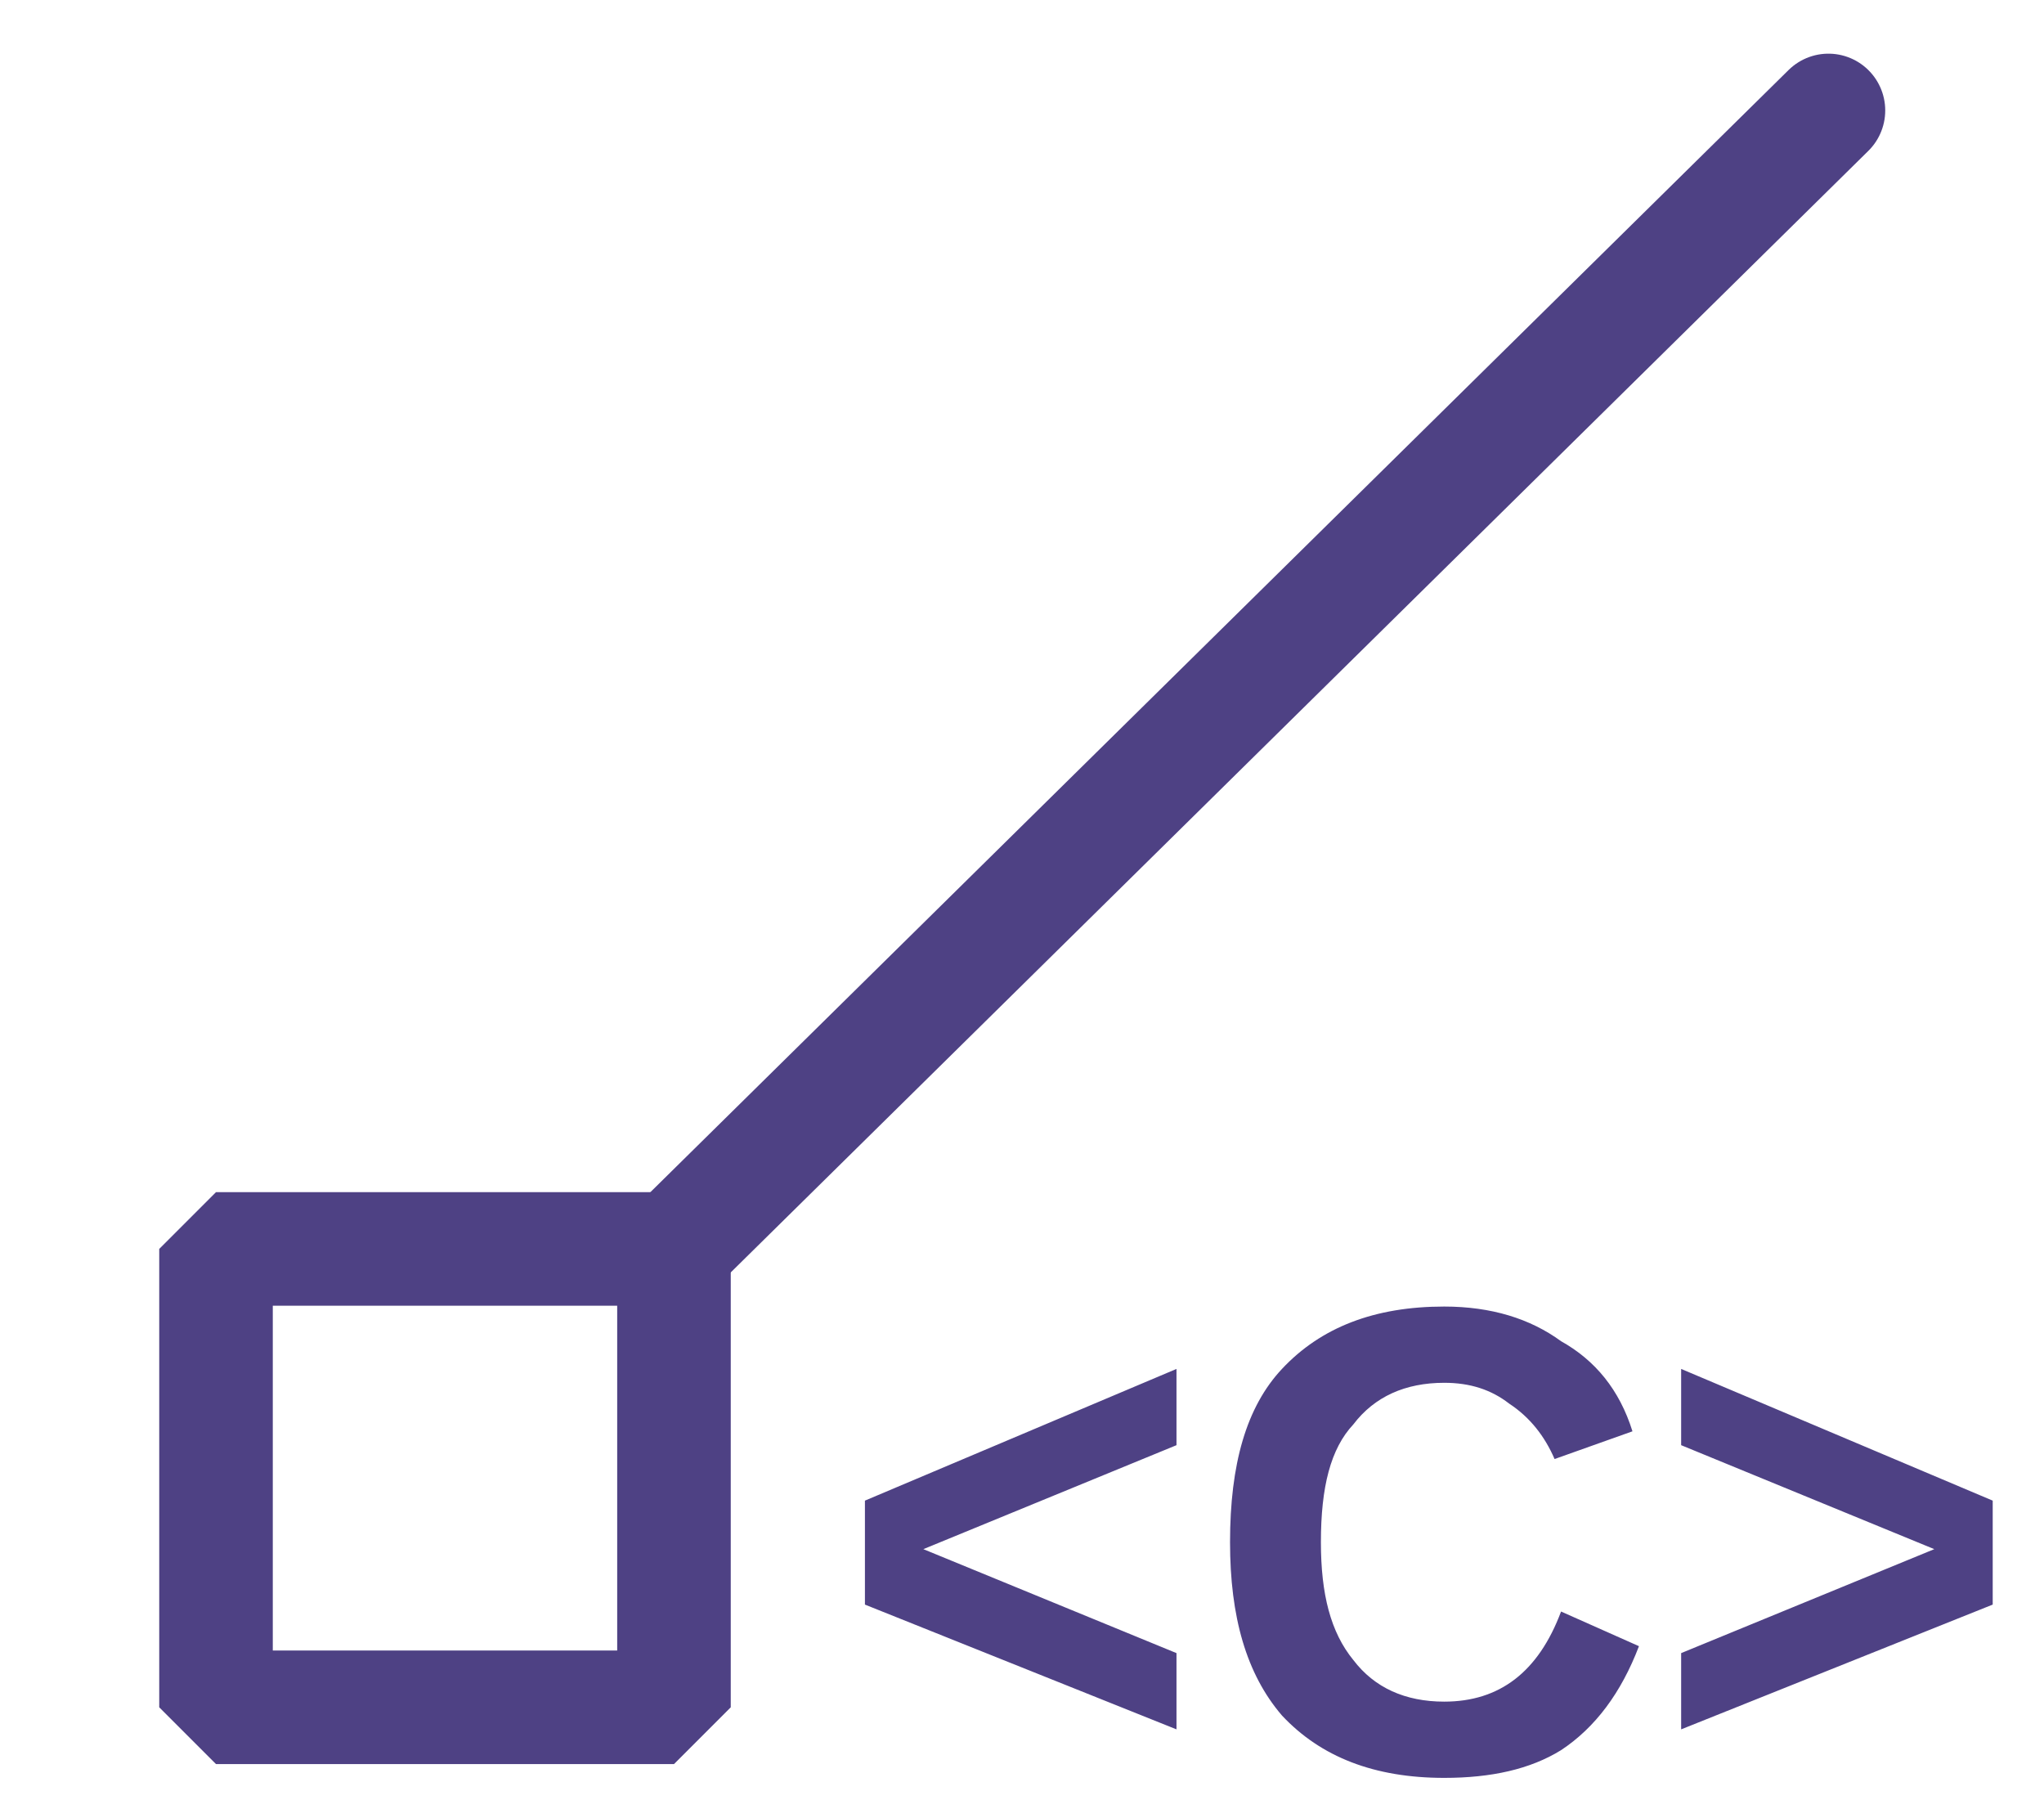
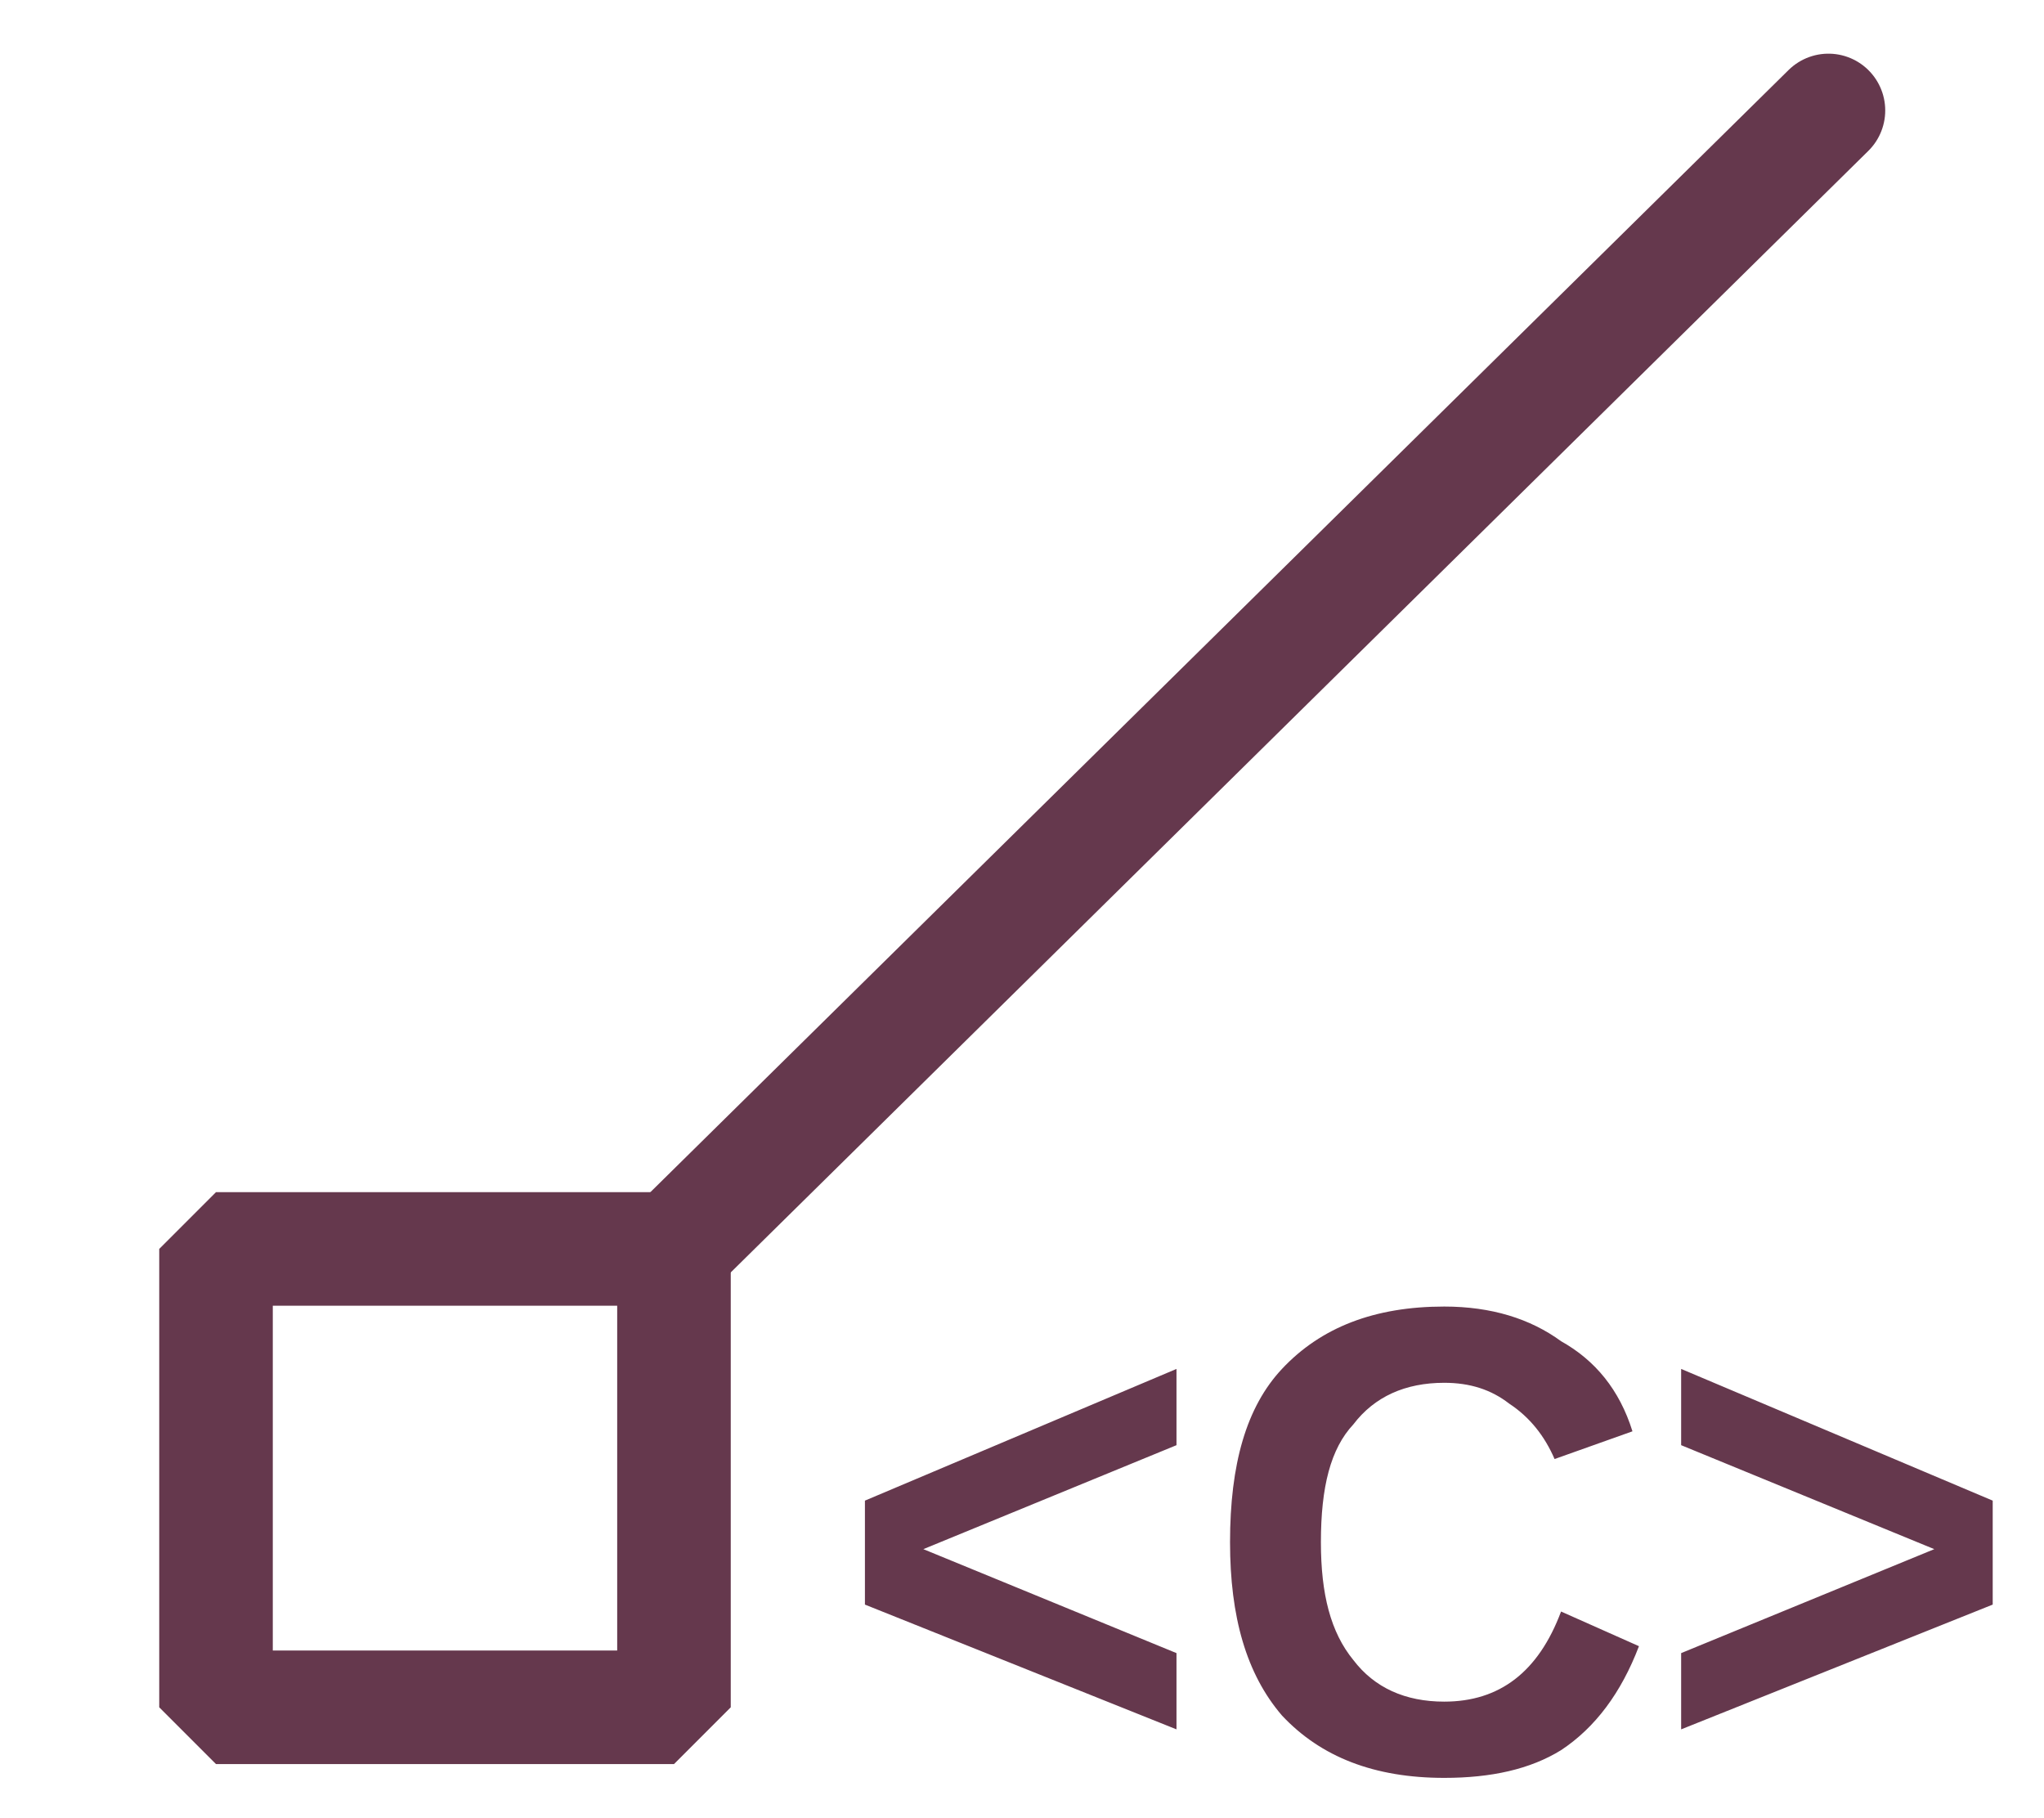
<svg xmlns="http://www.w3.org/2000/svg" width="18" height="16" viewBox="0 0 4.762 4.233">
-   <path d="M6.191.182 2.155 4.16" style="fill:none;stroke:#4e4184;stroke-width:.397;stroke-linecap:round;stroke-linejoin:miter;stroke-miterlimit:4;stroke-dasharray:none;stroke-opacity:1" transform="translate(.134 .136) scale(.66643)" />
-   <path d="M.554 4.161h1.601v1.602H.554Z" style="fill:none;fill-opacity:1;stroke:#4e4184;stroke-width:.397;stroke-linejoin:bevel;stroke-miterlimit:4;stroke-dasharray:none;stroke-dashoffset:0;stroke-opacity:1" transform="translate(.134 .136) scale(.66643)" />
-   <text xml:space="preserve" x="2.019" y="3.99" style="font-style:normal;font-weight:400;font-size:1.201px;line-height:1.25;font-family:sans-serif;letter-spacing:0;word-spacing:0;fill:#4e4184;fill-opacity:1;stroke:none;stroke-width:.2" transform="scale(.96783 1.03324)">
-     <tspan x="2.019" y="3.99" style="font-style:normal;font-variant:normal;font-weight:700;font-stretch:normal;font-size:1.504px;font-family:Arial;-inkscape-font-specification:&quot;Arial Bold&quot;;fill:#4e4184;fill-opacity:1;stroke-width:.2">&lt;C&gt;</tspan>
+   <path d="M6.191.182 2.155 4.16" style="fill:none;stroke:#65384D;stroke-width:.397;stroke-linecap:round;stroke-linejoin:miter;stroke-miterlimit:4;stroke-dasharray:none;stroke-opacity:1" transform="translate(.134 .136) scale(.66643)" />
+   <path d="M.554 4.161h1.601v1.602H.554Z" style="fill:none;fill-opacity:1;stroke:#65384D;stroke-width:.397;stroke-linejoin:bevel;stroke-miterlimit:4;stroke-dasharray:none;stroke-dashoffset:0;stroke-opacity:1" transform="translate(.134 .136) scale(.66643)" />
+   <text xml:space="preserve" x="2.019" y="3.99" style="font-style:normal;font-weight:400;font-size:1.201px;line-height:1.25;font-family:sans-serif;letter-spacing:0;word-spacing:0;fill:#65384D;fill-opacity:1;stroke:none;stroke-width:.2" transform="scale(.96783 1.03324)">
+     <tspan x="2.019" y="3.99" style="font-style:normal;font-variant:normal;font-weight:700;font-stretch:normal;font-size:1.504px;font-family:Arial;-inkscape-font-specification:&quot;Arial Bold&quot;;fill:#65384D;fill-opacity:1;stroke-width:.2">&lt;C&gt;</tspan>
  </text>
</svg>
